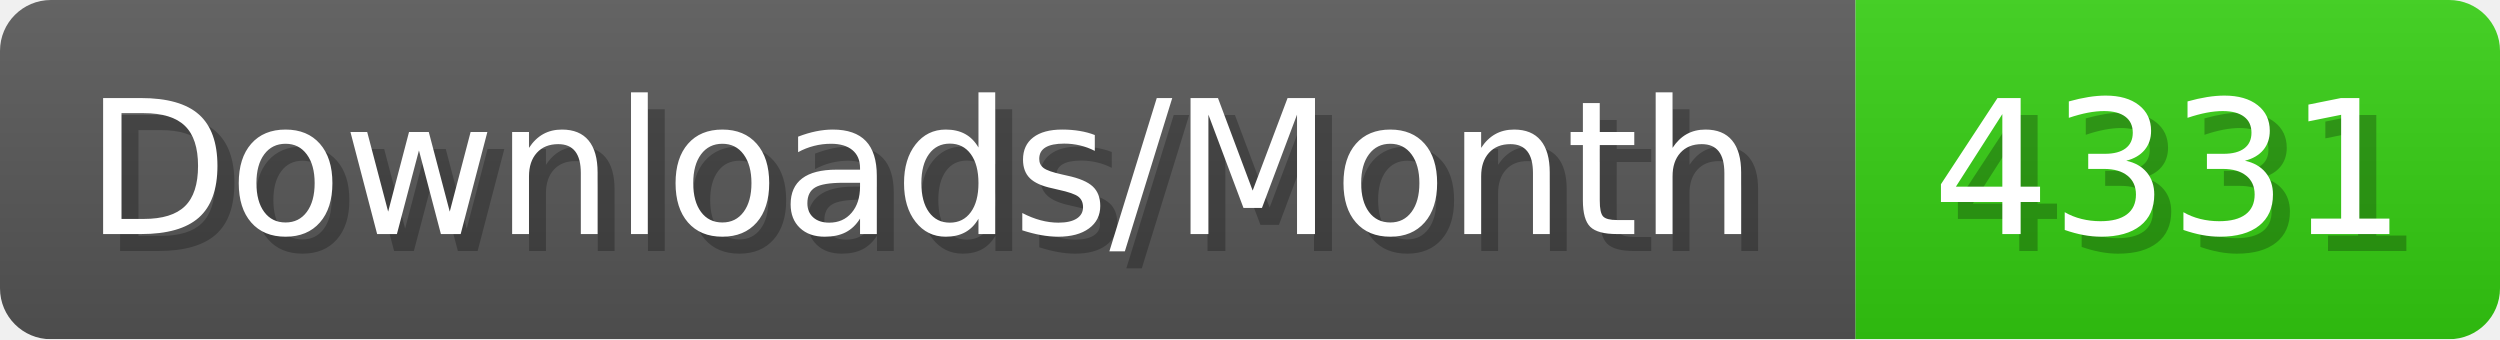
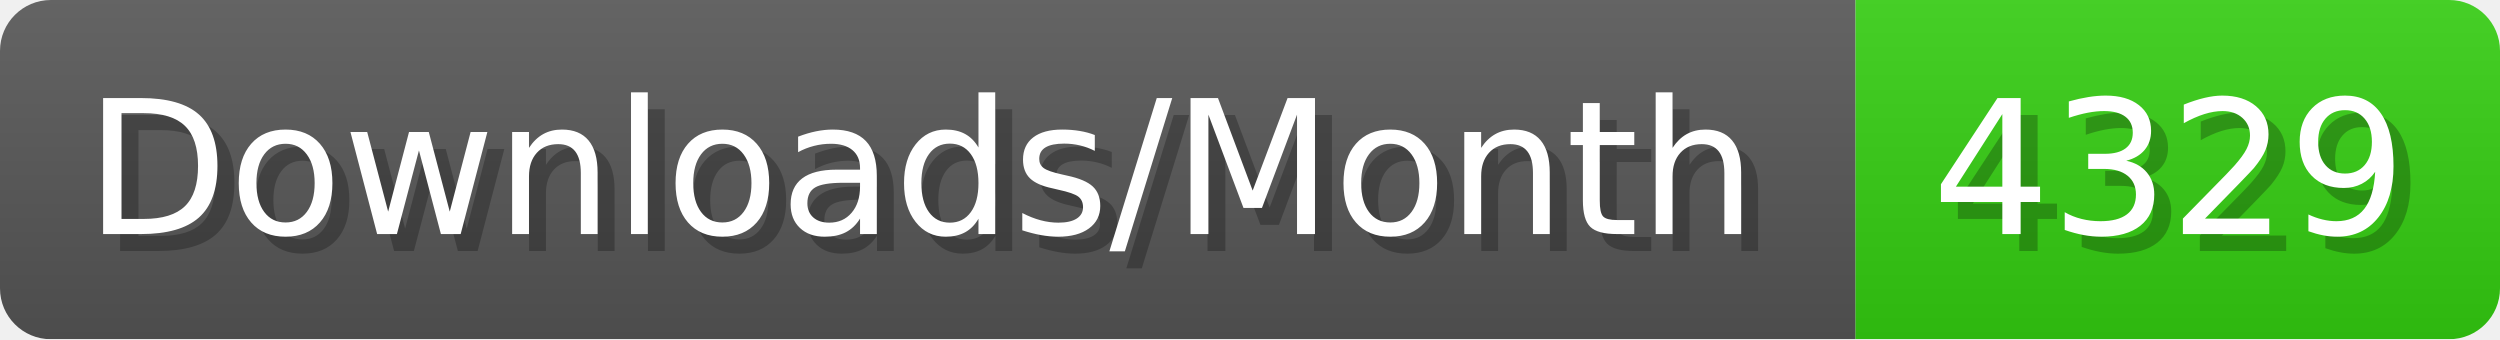
- <svg xmlns="http://www.w3.org/2000/svg" width="147.4" height="20" viewBox="0 0 1474 200" role="img" aria-label="Downloads/Month: 4331">
+ <svg xmlns="http://www.w3.org/2000/svg" width="147.4" height="20" viewBox="0 0 1474 200" role="img" aria-label="Downloads/Month: 4329">
  <linearGradient id="YlXUI" x2="0" y2="100%">
    <stop offset="0" stop-opacity=".1" stop-color="#EEE" />
    <stop offset="1" stop-opacity=".1" />
  </linearGradient>
  <mask id="JHhop">
    <rect width="1474" height="200" rx="30" fill="#FFF" />
  </mask>
  <g mask="url(#JHhop)">
    <rect width="1094" height="200" fill="#555" />
    <rect width="380" height="200" fill="#3C1" x="1094" />
    <rect width="1474" height="200" fill="url(#YlXUI)" />
  </g>
  <g aria-hidden="true" fill="#fff" text-anchor="start" font-family="Verdana,DejaVu Sans,sans-serif" font-size="110">
    <text x="60" y="148" textLength="994" fill="#000" opacity="0.25">Downloads/Month</text>
    <text x="50" y="138" textLength="994">Downloads/Month</text>
-     <text x="1149" y="148" textLength="280" fill="#000" opacity="0.25">4331</text>
-     <text x="1139" y="138" textLength="280">4331</text>
+     <text x="1149" y="148" textLength="280" fill="#000" opacity="0.25">4329</text>
+     <text x="1139" y="138" textLength="280">4329</text>
  </g>
</svg>
